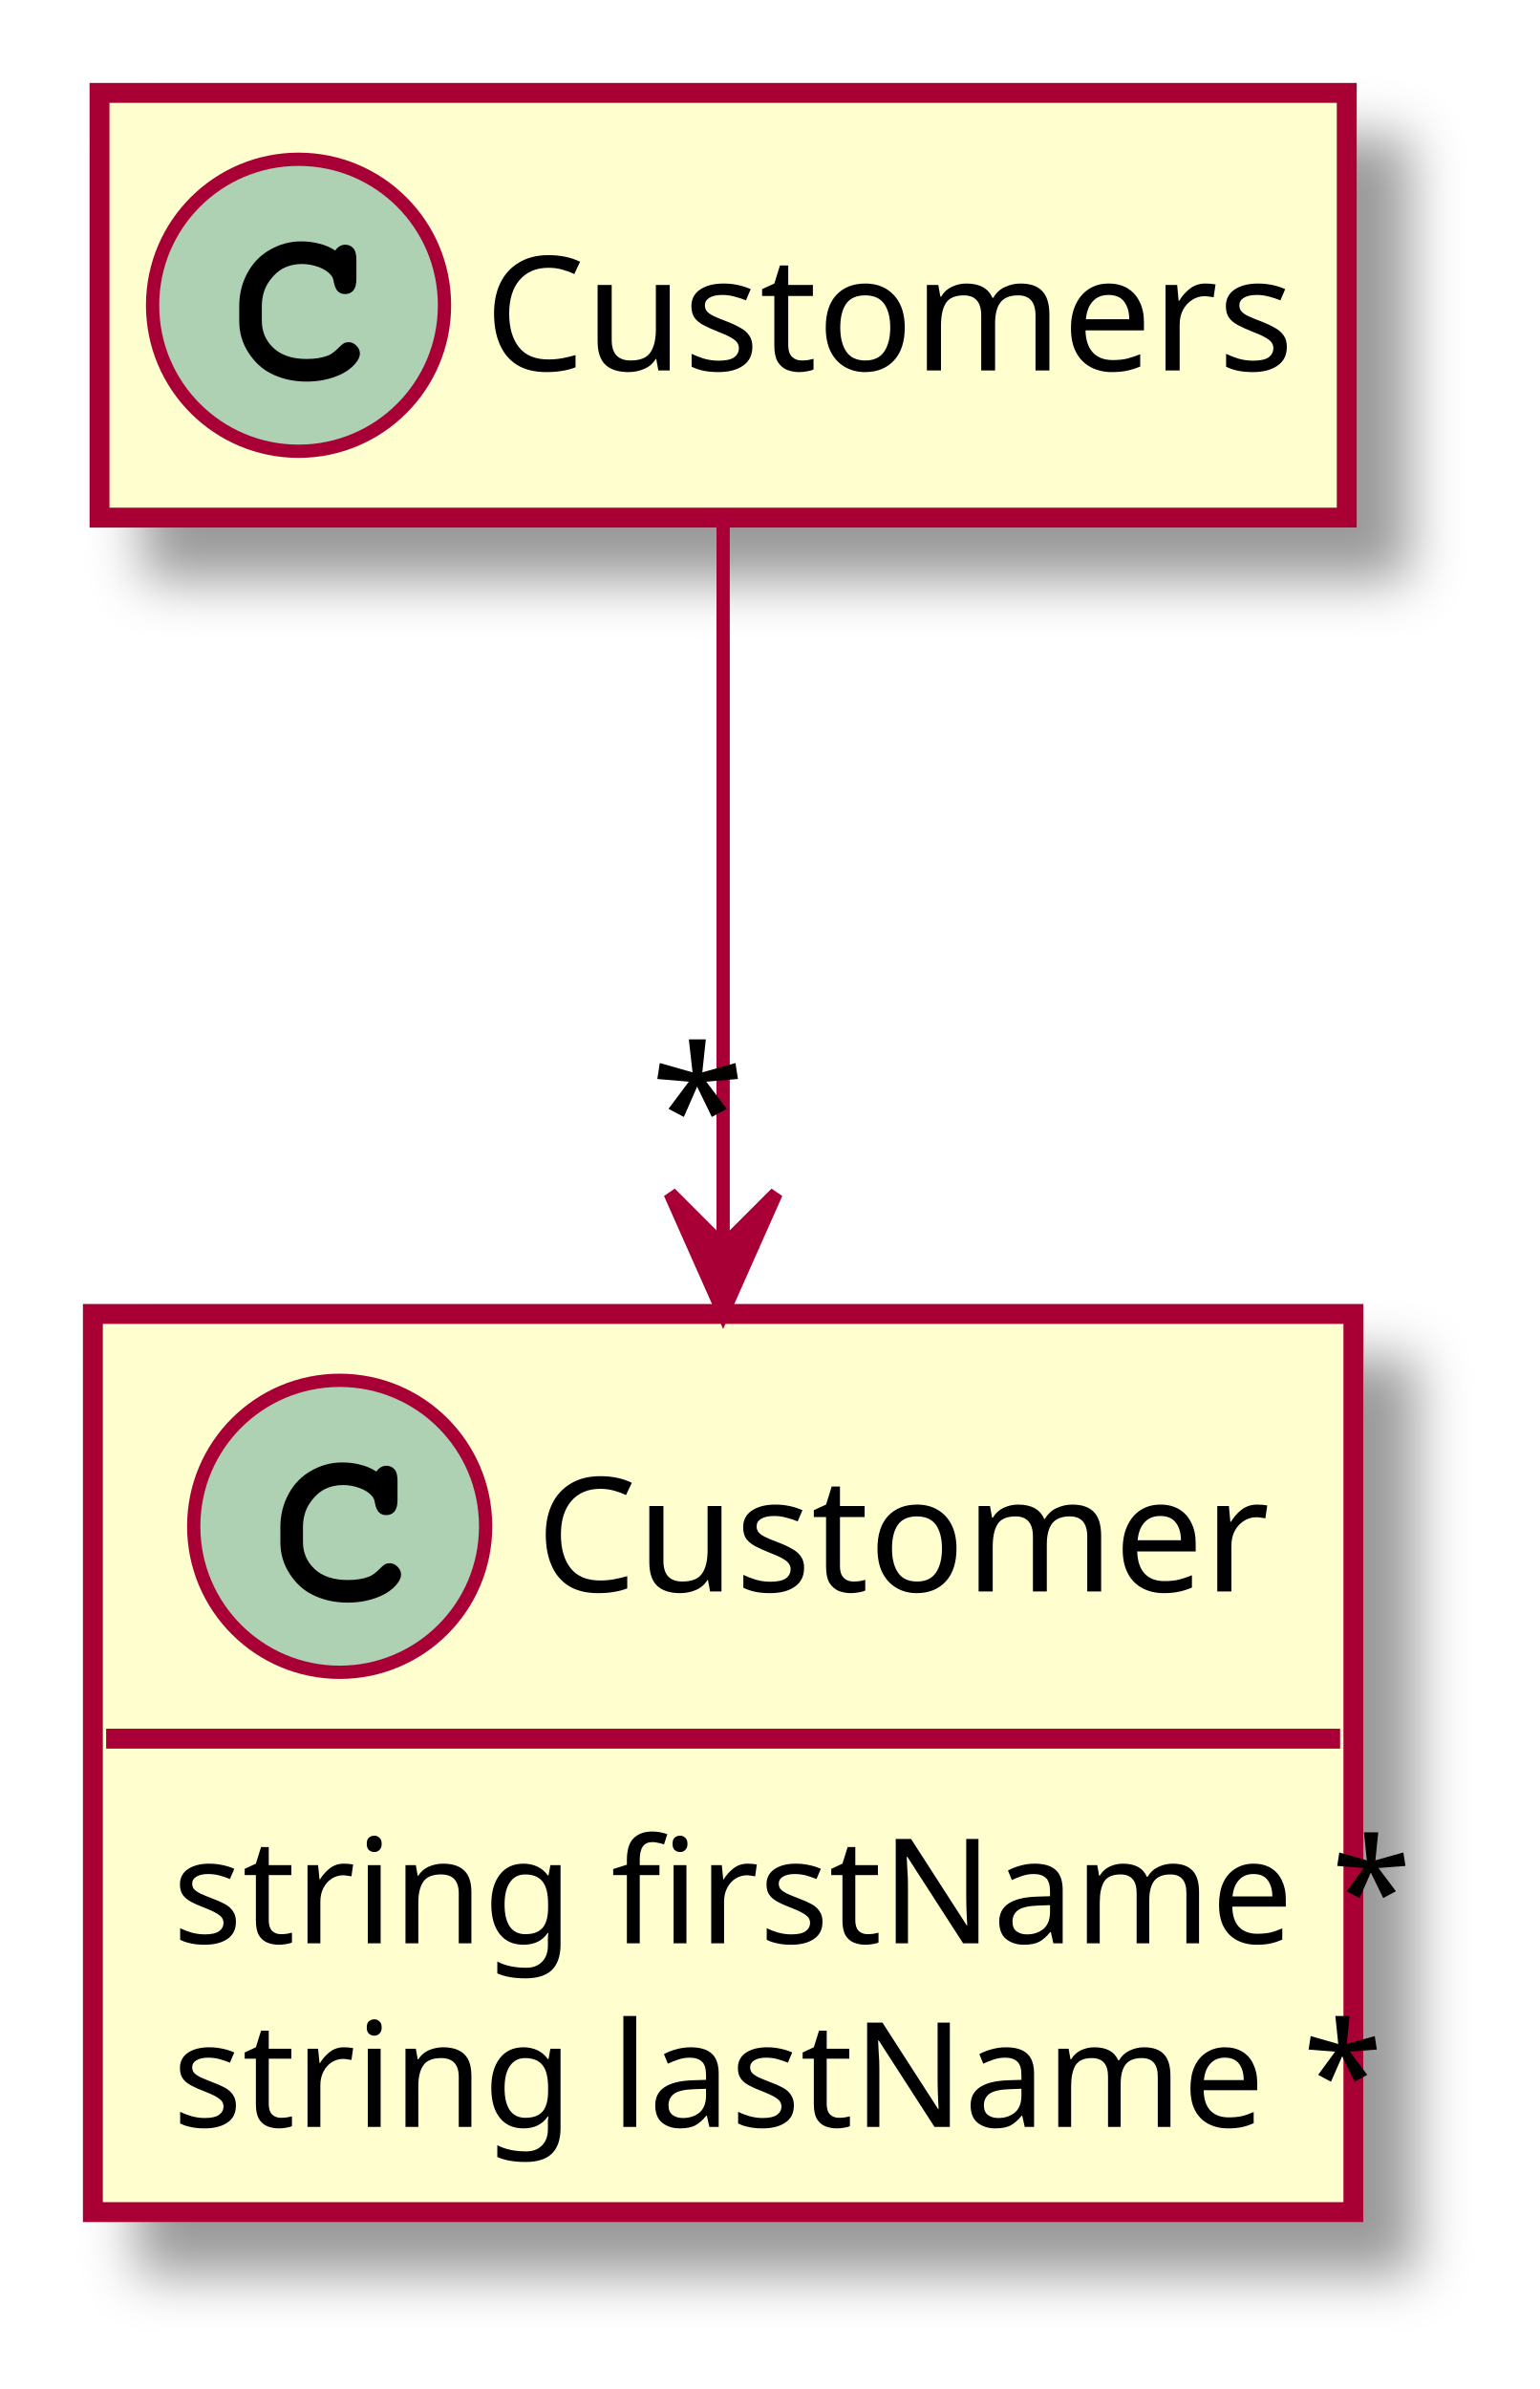
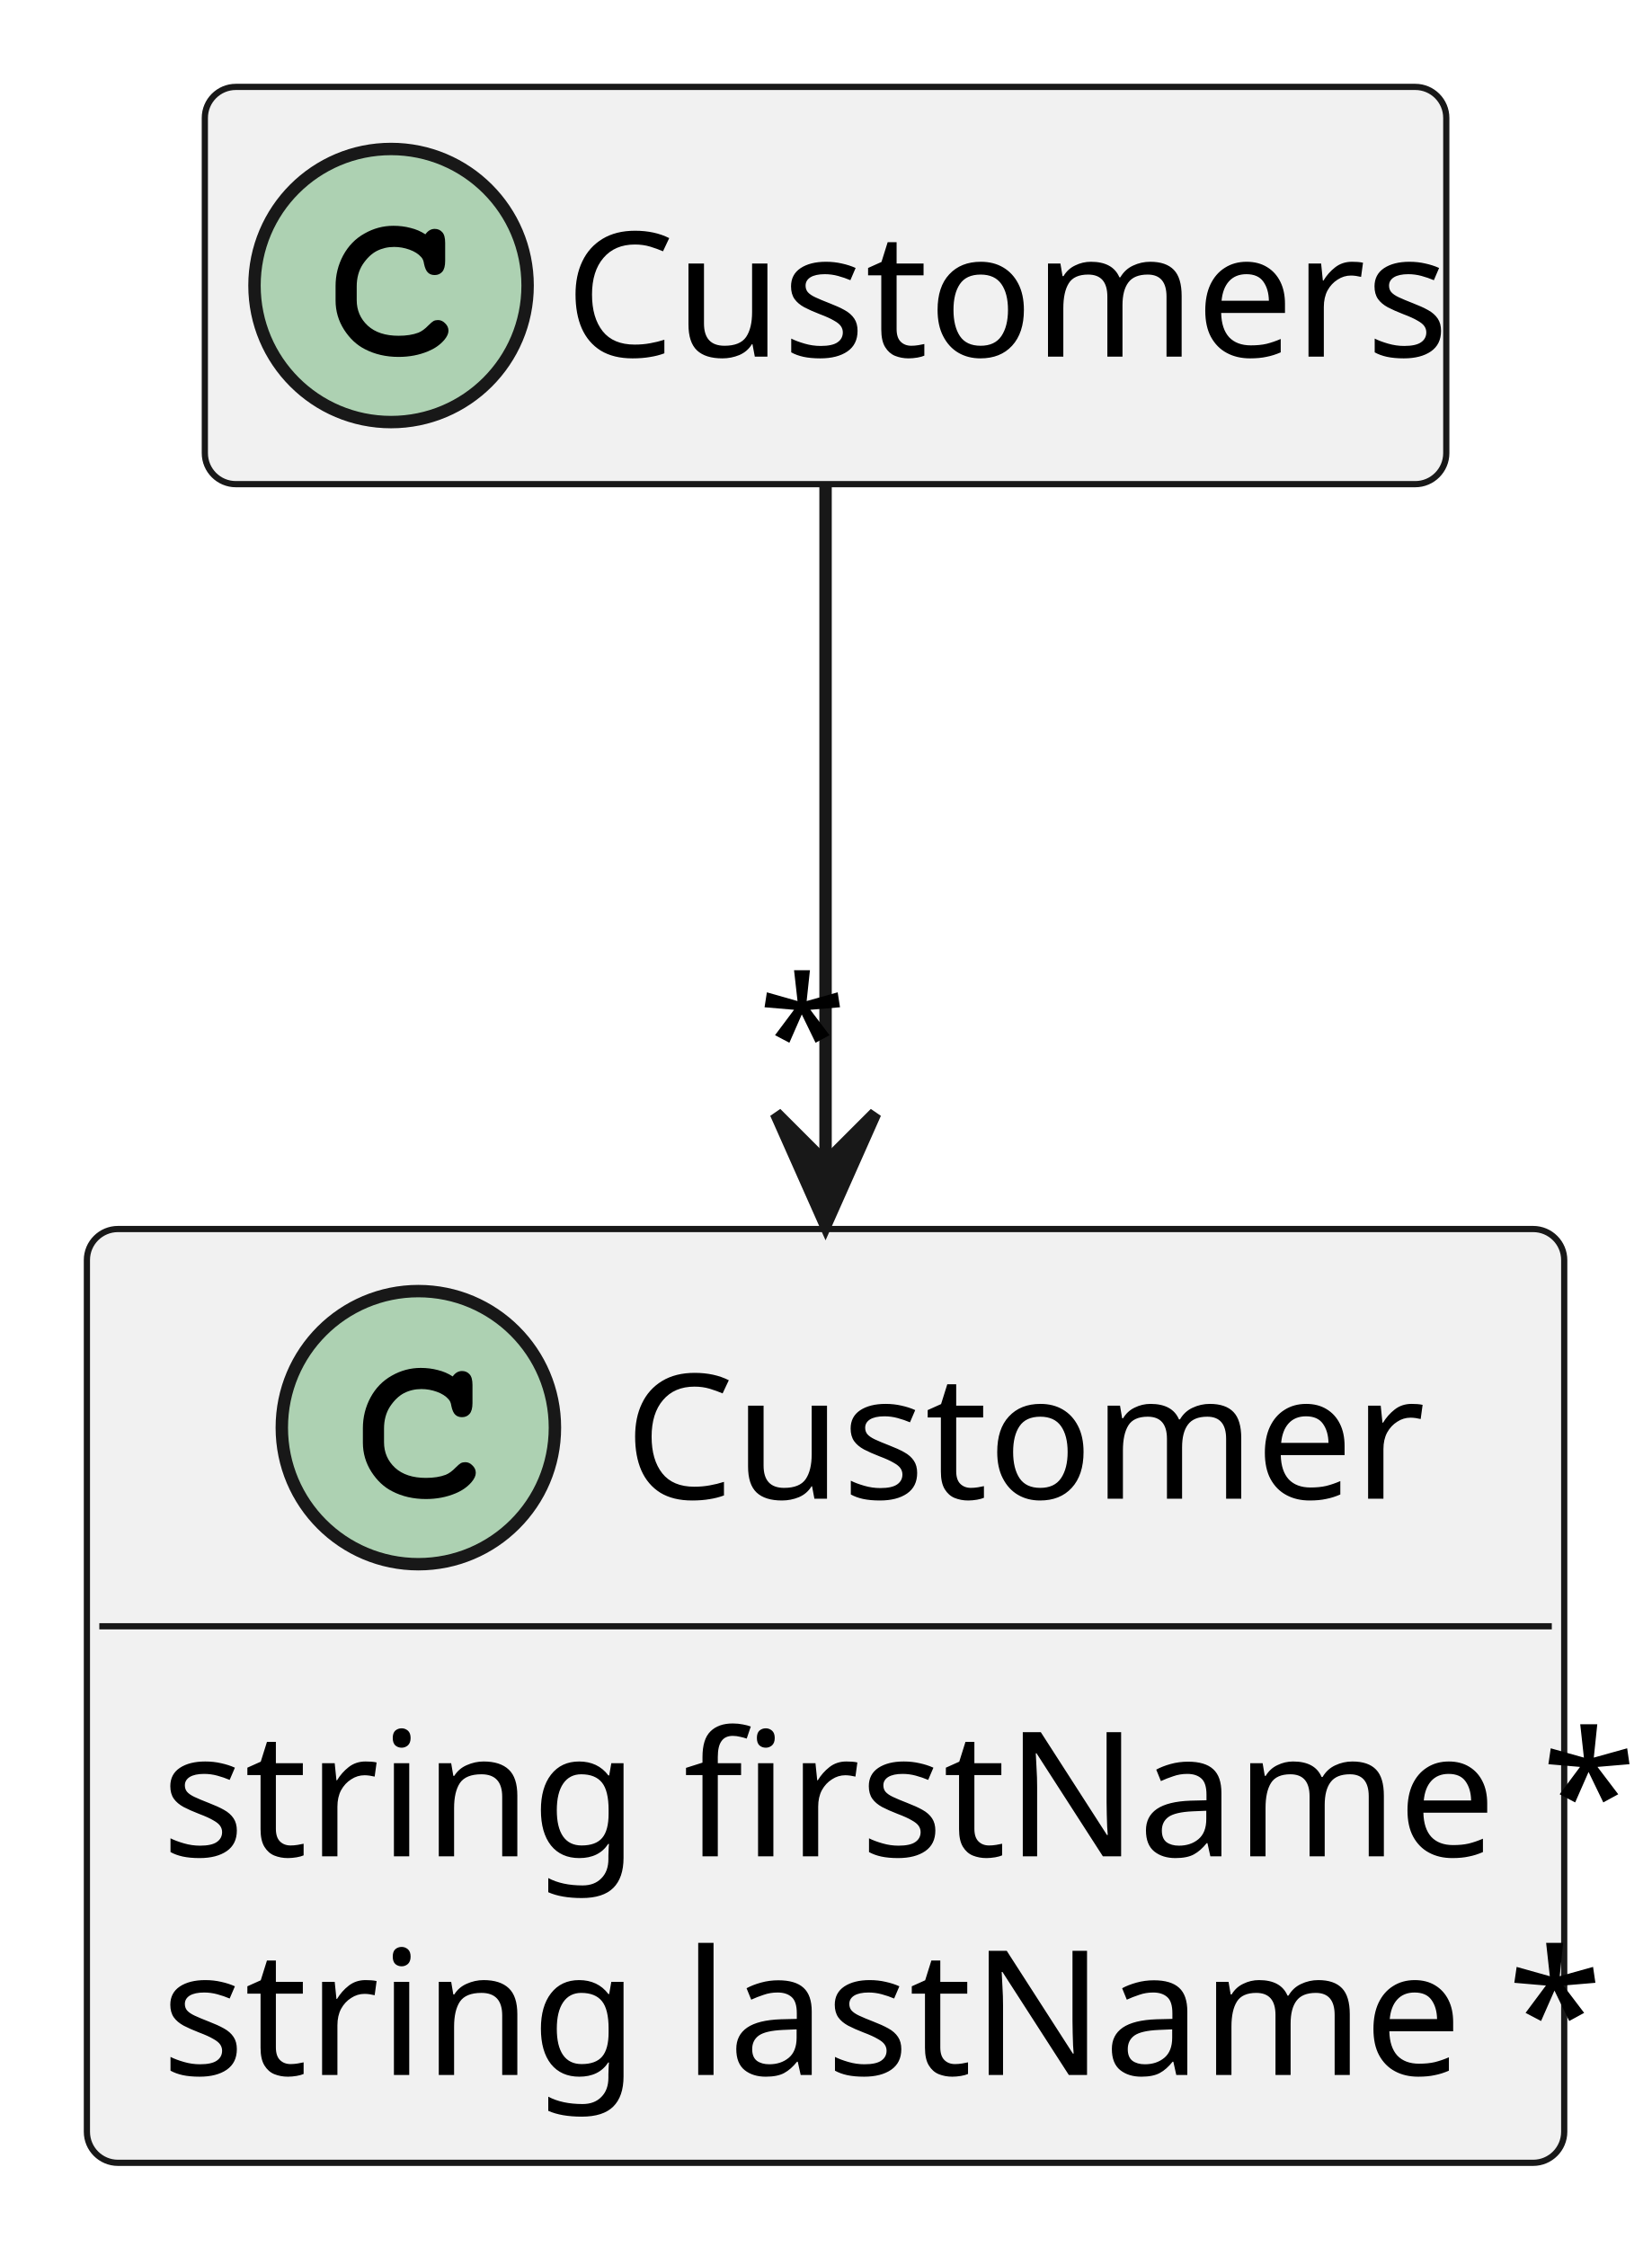
- <svg xmlns="http://www.w3.org/2000/svg" contentScriptType="application/ecmascript" contentStyleType="text/css" height="180px" preserveAspectRatio="none" style="width:116px;height:180px;background:#FFFFFF;" version="1.1" viewBox="0 0 116 180" width="116px" zoomAndPan="magnify">
-   <defs>
-     <filter height="300%" id="f1u21s7tb4pp01" width="300%" x="-1" y="-1">
-       <feGaussianBlur result="blurOut" stdDeviation="2.0" />
-       <feColorMatrix in="blurOut" result="blurOut2" type="matrix" values="0 0 0 0 0 0 0 0 0 0 0 0 0 0 0 0 0 0 .4 0" />
-       <feOffset dx="4.0" dy="4.0" in="blurOut2" result="blurOut3" />
-       <feBlend in="SourceGraphic" in2="blurOut3" mode="normal" />
-     </filter>
-   </defs>
+ <svg xmlns="http://www.w3.org/2000/svg" contentStyleType="text/css" height="181px" preserveAspectRatio="none" style="width:133px;height:181px;background:#FFFFFF;" version="1.1" viewBox="0 0 133 181" width="133px" zoomAndPan="magnify">
+   <defs />
  <g>
-     <rect codeLine="8" fill="#FEFECE" filter="url(#f1u21s7tb4pp01)" height="32" id="Customers" style="stroke:#A80036;stroke-width:1.5;" width="94" x="7.5" y="7" />
-     <ellipse cx="22.5" cy="23" fill="#ADD1B2" rx="11" ry="11" style="stroke:#A80036;stroke-width:1.0;" />
-     <path d="M25.266,18.875 Q25.422,18.656 25.609,18.547 Q25.797,18.438 26.016,18.438 Q26.391,18.438 26.625,18.703 Q26.859,18.953 26.859,19.562 L26.859,21.016 Q26.859,21.625 26.625,21.891 Q26.391,22.156 26.016,22.156 Q25.672,22.156 25.469,21.953 Q25.266,21.766 25.156,21.25 Q25.109,20.891 24.922,20.703 Q24.594,20.328 23.984,20.109 Q23.375,19.891 22.75,19.891 Q21.984,19.891 21.344,20.219 Q20.719,20.547 20.219,21.297 Q19.734,22.047 19.734,23.078 L19.734,24.172 Q19.734,25.406 20.625,26.234 Q21.516,27.047 23.109,27.047 Q24.047,27.047 24.703,26.797 Q25.094,26.641 25.516,26.203 Q25.781,25.938 25.922,25.859 Q26.078,25.781 26.281,25.781 Q26.609,25.781 26.859,26.047 Q27.125,26.297 27.125,26.641 Q27.125,26.984 26.781,27.391 Q26.281,27.969 25.484,28.297 Q24.406,28.75 23.109,28.75 Q21.594,28.75 20.391,28.125 Q19.406,27.625 18.719,26.562 Q18.031,25.484 18.031,24.203 L18.031,23.047 Q18.031,21.719 18.641,20.578 Q19.266,19.422 20.359,18.812 Q21.453,18.188 22.688,18.188 Q23.422,18.188 24.062,18.359 Q24.719,18.516 25.266,18.875 Z " fill="#000000" />
-     <text fill="#000000" font-family="sans-serif" font-size="12" lengthAdjust="spacing" textLength="62" x="36.5" y="27.91">Customers
-         </text>
-     <rect codeLine="11" fill="#FEFECE" filter="url(#f1u21s7tb4pp01)" height="67.672" id="Customer" style="stroke:#A80036;stroke-width:1.5;" width="95" x="7" y="99" />
-     <ellipse cx="25.6" cy="115" fill="#ADD1B2" rx="11" ry="11" style="stroke:#A80036;stroke-width:1.0;" />
-     <path d="M28.366,110.875 Q28.522,110.656 28.709,110.547 Q28.897,110.438 29.116,110.438 Q29.491,110.438 29.725,110.703 Q29.959,110.953 29.959,111.562 L29.959,113.016 Q29.959,113.625 29.725,113.891 Q29.491,114.156 29.116,114.156 Q28.772,114.156 28.569,113.953 Q28.366,113.766 28.256,113.25 Q28.209,112.891 28.022,112.703 Q27.694,112.328 27.084,112.109 Q26.475,111.891 25.85,111.891 Q25.084,111.891 24.444,112.219 Q23.819,112.547 23.319,113.297 Q22.834,114.047 22.834,115.078 L22.834,116.172 Q22.834,117.406 23.725,118.234 Q24.616,119.047 26.209,119.047 Q27.147,119.047 27.803,118.797 Q28.194,118.641 28.616,118.203 Q28.881,117.938 29.022,117.859 Q29.178,117.781 29.381,117.781 Q29.709,117.781 29.959,118.047 Q30.225,118.297 30.225,118.641 Q30.225,118.984 29.881,119.391 Q29.381,119.969 28.584,120.297 Q27.506,120.75 26.209,120.75 Q24.694,120.75 23.491,120.125 Q22.506,119.625 21.819,118.562 Q21.131,117.484 21.131,116.203 L21.131,115.047 Q21.131,113.719 21.741,112.578 Q22.366,111.422 23.459,110.812 Q24.553,110.188 25.788,110.188 Q26.522,110.188 27.163,110.359 Q27.819,110.516 28.366,110.875 Z " fill="#000000" />
-     <text fill="#000000" font-family="sans-serif" font-size="12" lengthAdjust="spacing" textLength="55" x="40.4" y="119.91">Customer
-         </text>
-     <line style="stroke:#A80036;stroke-width:1.5;" x1="8" x2="101" y1="131" y2="131" />
-     <text fill="#000000" font-family="sans-serif" font-size="11" lengthAdjust="spacing" textLength="83" x="13" y="146.419">string firstName *
-         </text>
-     <text fill="#000000" font-family="sans-serif" font-size="11" lengthAdjust="spacing" textLength="81" x="13" y="160.255">string lastName *
-         </text>
-     <path codeLine="16" d="M54.5,39.02 C54.5,53.11 54.5,74.79 54.5,93.67 " fill="none" id="Customers-to-Customer" style="stroke:#A80036;stroke-width:1.0;" />
-     <polygon fill="#A80036" points="54.5,98.91,58.5,89.91,54.5,93.91,50.5,89.91,54.5,98.91" style="stroke:#A80036;stroke-width:1.0;" />
-     <text fill="#000000" font-family="sans-serif" font-size="13" lengthAdjust="spacing" textLength="5" x="49.008" y="88.186">*
-         </text>
+     <g id="elem_Customers">
+       <rect codeLine="8" fill="#F1F1F1" height="32" id="Customers" rx="2.5" ry="2.5" style="stroke:#181818;stroke-width:0.5;" width="100" x="16.5" y="7" />
+       <ellipse cx="31.5" cy="23" fill="#ADD1B2" rx="11" ry="11" style="stroke:#181818;stroke-width:1.0;" />
+       <path d="M34.266,18.875 Q34.422,18.656 34.609,18.547 Q34.797,18.438 35.016,18.438 Q35.391,18.438 35.625,18.703 Q35.859,18.953 35.859,19.562 L35.859,21.016 Q35.859,21.625 35.625,21.891 Q35.391,22.156 35.016,22.156 Q34.672,22.156 34.469,21.953 Q34.266,21.766 34.156,21.25 Q34.109,20.891 33.922,20.703 Q33.594,20.328 32.984,20.109 Q32.375,19.891 31.75,19.891 Q30.984,19.891 30.344,20.219 Q29.719,20.547 29.219,21.297 Q28.734,22.047 28.734,23.078 L28.734,24.172 Q28.734,25.406 29.625,26.234 Q30.516,27.047 32.109,27.047 Q33.047,27.047 33.703,26.797 Q34.094,26.641 34.516,26.203 Q34.781,25.938 34.922,25.859 Q35.078,25.781 35.281,25.781 Q35.609,25.781 35.859,26.047 Q36.125,26.297 36.125,26.641 Q36.125,26.984 35.781,27.391 Q35.281,27.969 34.484,28.297 Q33.406,28.75 32.109,28.75 Q30.594,28.75 29.391,28.125 Q28.406,27.625 27.719,26.562 Q27.031,25.484 27.031,24.203 L27.031,23.047 Q27.031,21.719 27.641,20.578 Q28.266,19.422 29.359,18.812 Q30.453,18.188 31.688,18.188 Q32.422,18.188 33.062,18.359 Q33.719,18.516 34.266,18.875 Z " fill="#000000" />
+       <text fill="#000000" font-family="sans-serif" font-size="14" lengthAdjust="spacing" textLength="68" x="45.5" y="28.729">Customers
+             </text>
+     </g>
+     <g id="elem_Customer">
+       <rect codeLine="11" fill="#F1F1F1" height="75.219" id="Customer" rx="2.5" ry="2.5" style="stroke:#181818;stroke-width:0.5;" width="119" x="7" y="99" />
+       <ellipse cx="33.7" cy="115" fill="#ADD1B2" rx="11" ry="11" style="stroke:#181818;stroke-width:1.0;" />
+       <path d="M36.466,110.875 Q36.622,110.656 36.809,110.547 Q36.997,110.438 37.216,110.438 Q37.591,110.438 37.825,110.703 Q38.059,110.953 38.059,111.562 L38.059,113.016 Q38.059,113.625 37.825,113.891 Q37.591,114.156 37.216,114.156 Q36.872,114.156 36.669,113.953 Q36.466,113.766 36.356,113.25 Q36.309,112.891 36.122,112.703 Q35.794,112.328 35.184,112.109 Q34.575,111.891 33.95,111.891 Q33.184,111.891 32.544,112.219 Q31.919,112.547 31.419,113.297 Q30.934,114.047 30.934,115.078 L30.934,116.172 Q30.934,117.406 31.825,118.234 Q32.716,119.047 34.309,119.047 Q35.247,119.047 35.903,118.797 Q36.294,118.641 36.716,118.203 Q36.981,117.938 37.122,117.859 Q37.278,117.781 37.481,117.781 Q37.809,117.781 38.059,118.047 Q38.325,118.297 38.325,118.641 Q38.325,118.984 37.981,119.391 Q37.481,119.969 36.684,120.297 Q35.606,120.75 34.309,120.75 Q32.794,120.75 31.591,120.125 Q30.606,119.625 29.919,118.562 Q29.231,117.484 29.231,116.203 L29.231,115.047 Q29.231,113.719 29.841,112.578 Q30.466,111.422 31.559,110.812 Q32.653,110.188 33.888,110.188 Q34.622,110.188 35.263,110.359 Q35.919,110.516 36.466,110.875 Z " fill="#000000" />
+       <text fill="#000000" font-family="sans-serif" font-size="14" lengthAdjust="spacing" textLength="61" x="50.3" y="120.728">Customer
+             </text>
+       <line style="stroke:#181818;stroke-width:0.5;" x1="8" x2="125" y1="131" y2="131" />
+       <text fill="#000000" font-family="sans-serif" font-size="14" lengthAdjust="spacing" textLength="107" x="13" y="149.533">string firstName *
+             </text>
+       <text fill="#000000" font-family="sans-serif" font-size="14" lengthAdjust="spacing" textLength="106" x="13" y="167.143">string lastName *
+             </text>
+     </g>
+     <g id="link_Customers_Customer">
+       <path codeLine="16" d="M66.5,39.04 C66.5,52.95 66.5,74.29 66.5,93.37 " fill="none" id="Customers-to-Customer" style="stroke:#181818;stroke-width:1.0;" />
+       <polygon fill="#181818" points="66.5,98.68,70.5,89.68,66.5,93.68,62.5,89.68,66.5,98.68" style="stroke:#181818;stroke-width:1.0;" />
+       <text fill="#000000" font-family="sans-serif" font-size="13" lengthAdjust="spacing" textLength="5" x="61.055" y="88.025">*
+             </text>
+     </g>
  </g>
</svg>
